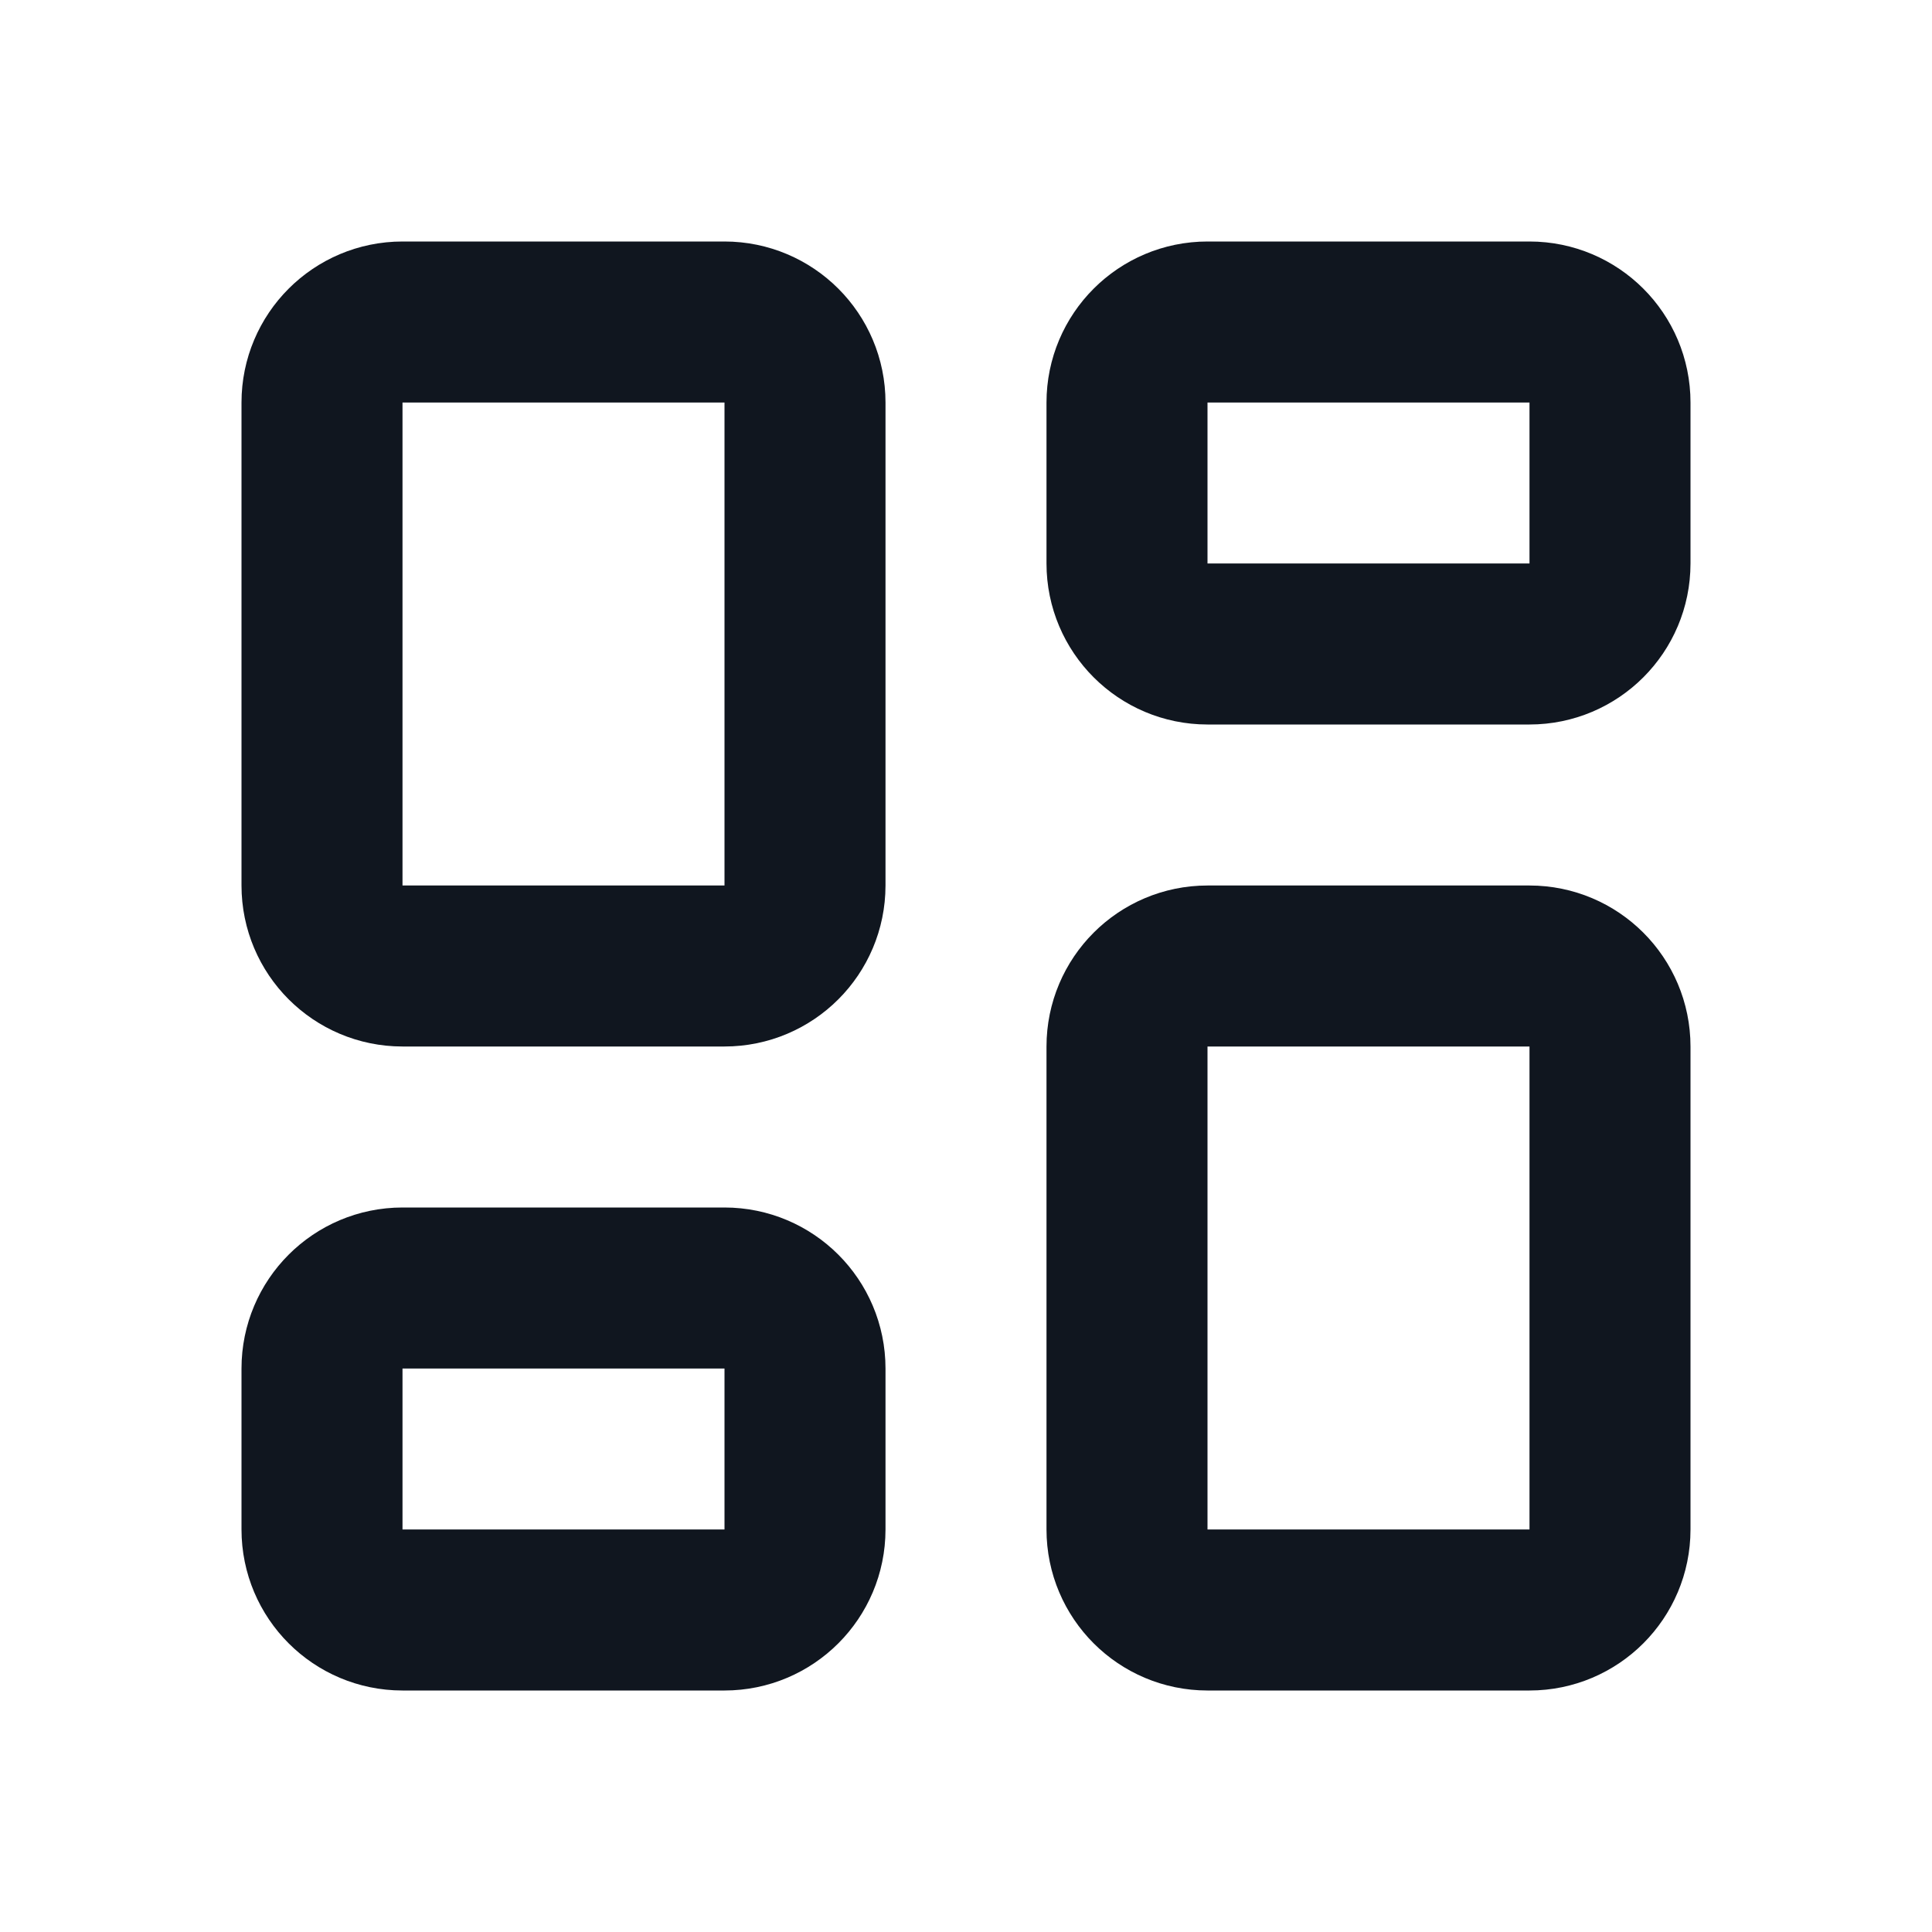
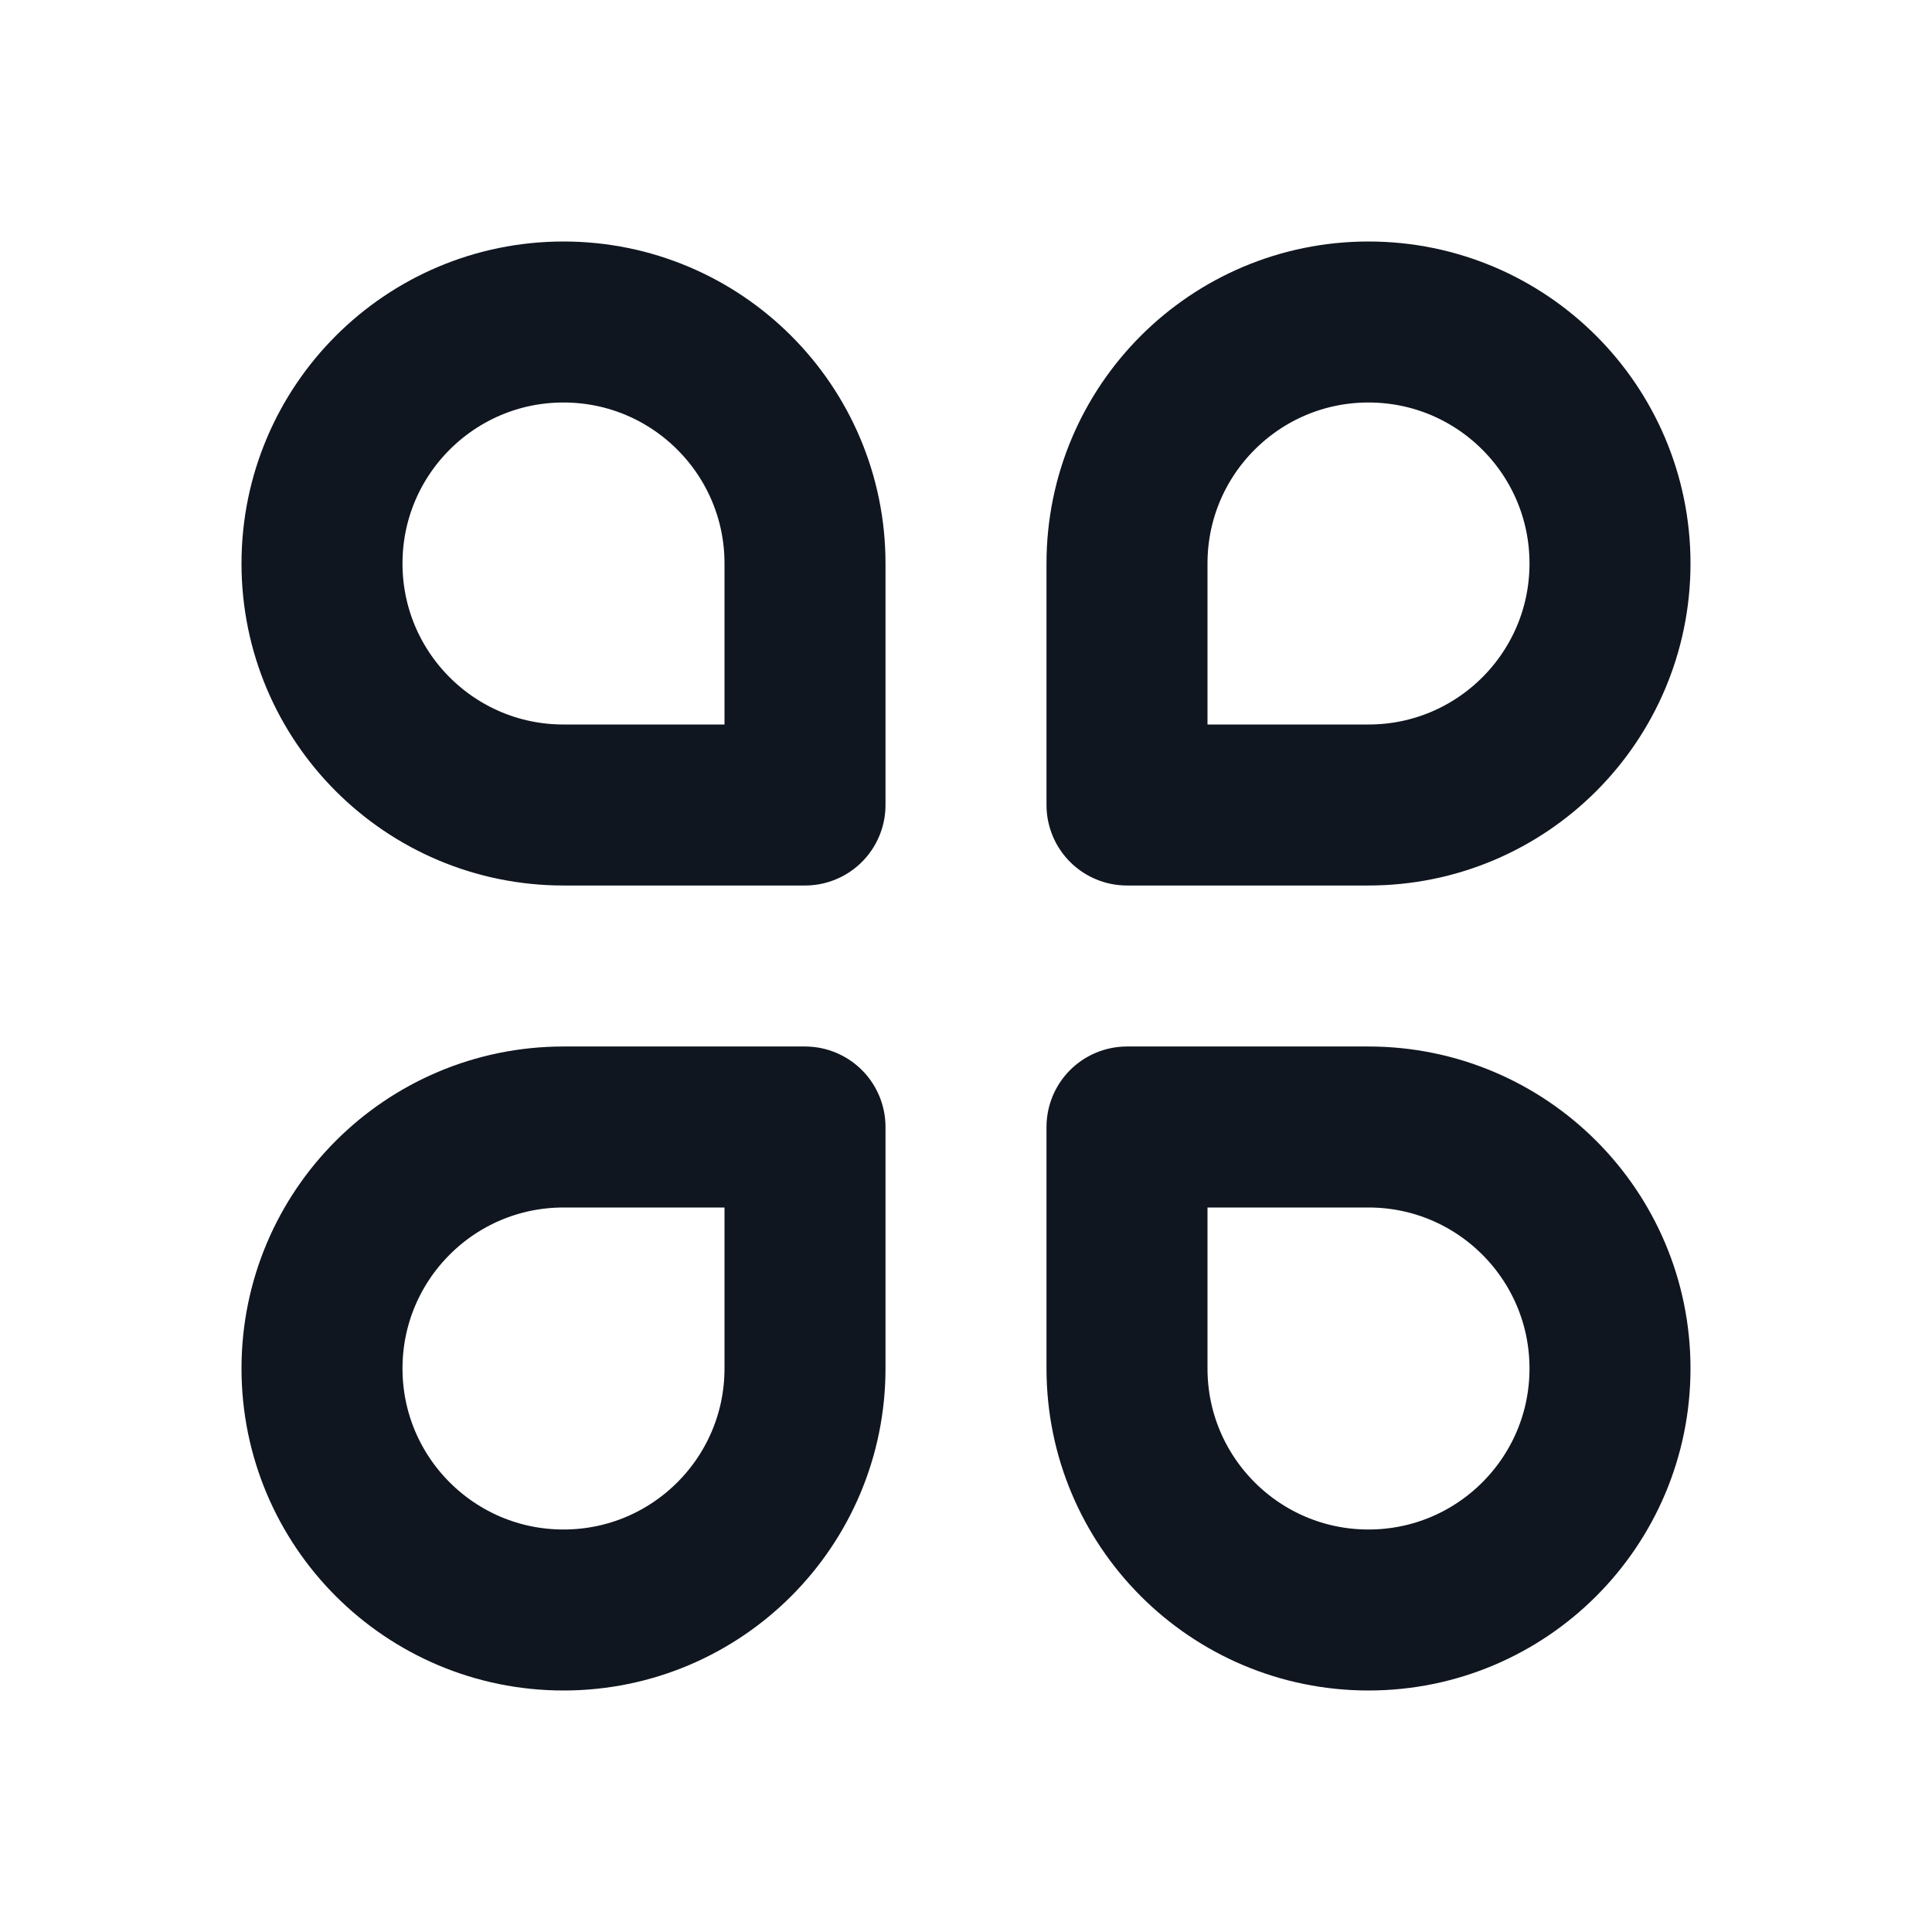
<svg xmlns="http://www.w3.org/2000/svg" width="24" height="24" viewBox="0 0 24 24" fill="none">
-   <path d="M20 5C20 4.448 19.552 4 19 4H15C14.448 4 14 4.448 14 5V7C14 7.552 14.448 8 15 8H19C19.552 8 20 7.552 20 7V5Z" stroke="#10161F" stroke-width="2" stroke-linejoin="round" />
-   <path d="M10 5C10 4.448 9.552 4 9 4H5C4.448 4 4 4.448 4 5V11C4 11.552 4.448 12 5 12H9C9.552 12 10 11.552 10 11V5Z" stroke="#10161F" stroke-width="2" stroke-linejoin="round" />
-   <path d="M20 13C20 12.448 19.552 12 19 12H15C14.448 12 14 12.448 14 13V19C14 19.552 14.448 20 15 20H19C19.552 20 20 19.552 20 19V13Z" stroke="#10161F" stroke-width="2" stroke-linejoin="round" />
-   <path d="M10 17C10 16.448 9.552 16 9 16H5C4.448 16 4 16.448 4 17V19C4 19.552 4.448 20 5 20H9C9.552 20 10 19.552 10 19V17Z" stroke="#10161F" stroke-width="2" stroke-linejoin="round" />
+   <path d="M14 10h3a3 3 0 1 0-3-3v3zm-4-3a3 3 0 1 0-3 3h3V7zm10 10a3 3 0 0 0-3-3h-3v3a3 3 0 1 0 6 0zm-10-3H7a3 3 0 1 0 3 3v-3z" stroke="#10161F" stroke-width="2" stroke-linejoin="round" />
</svg>
